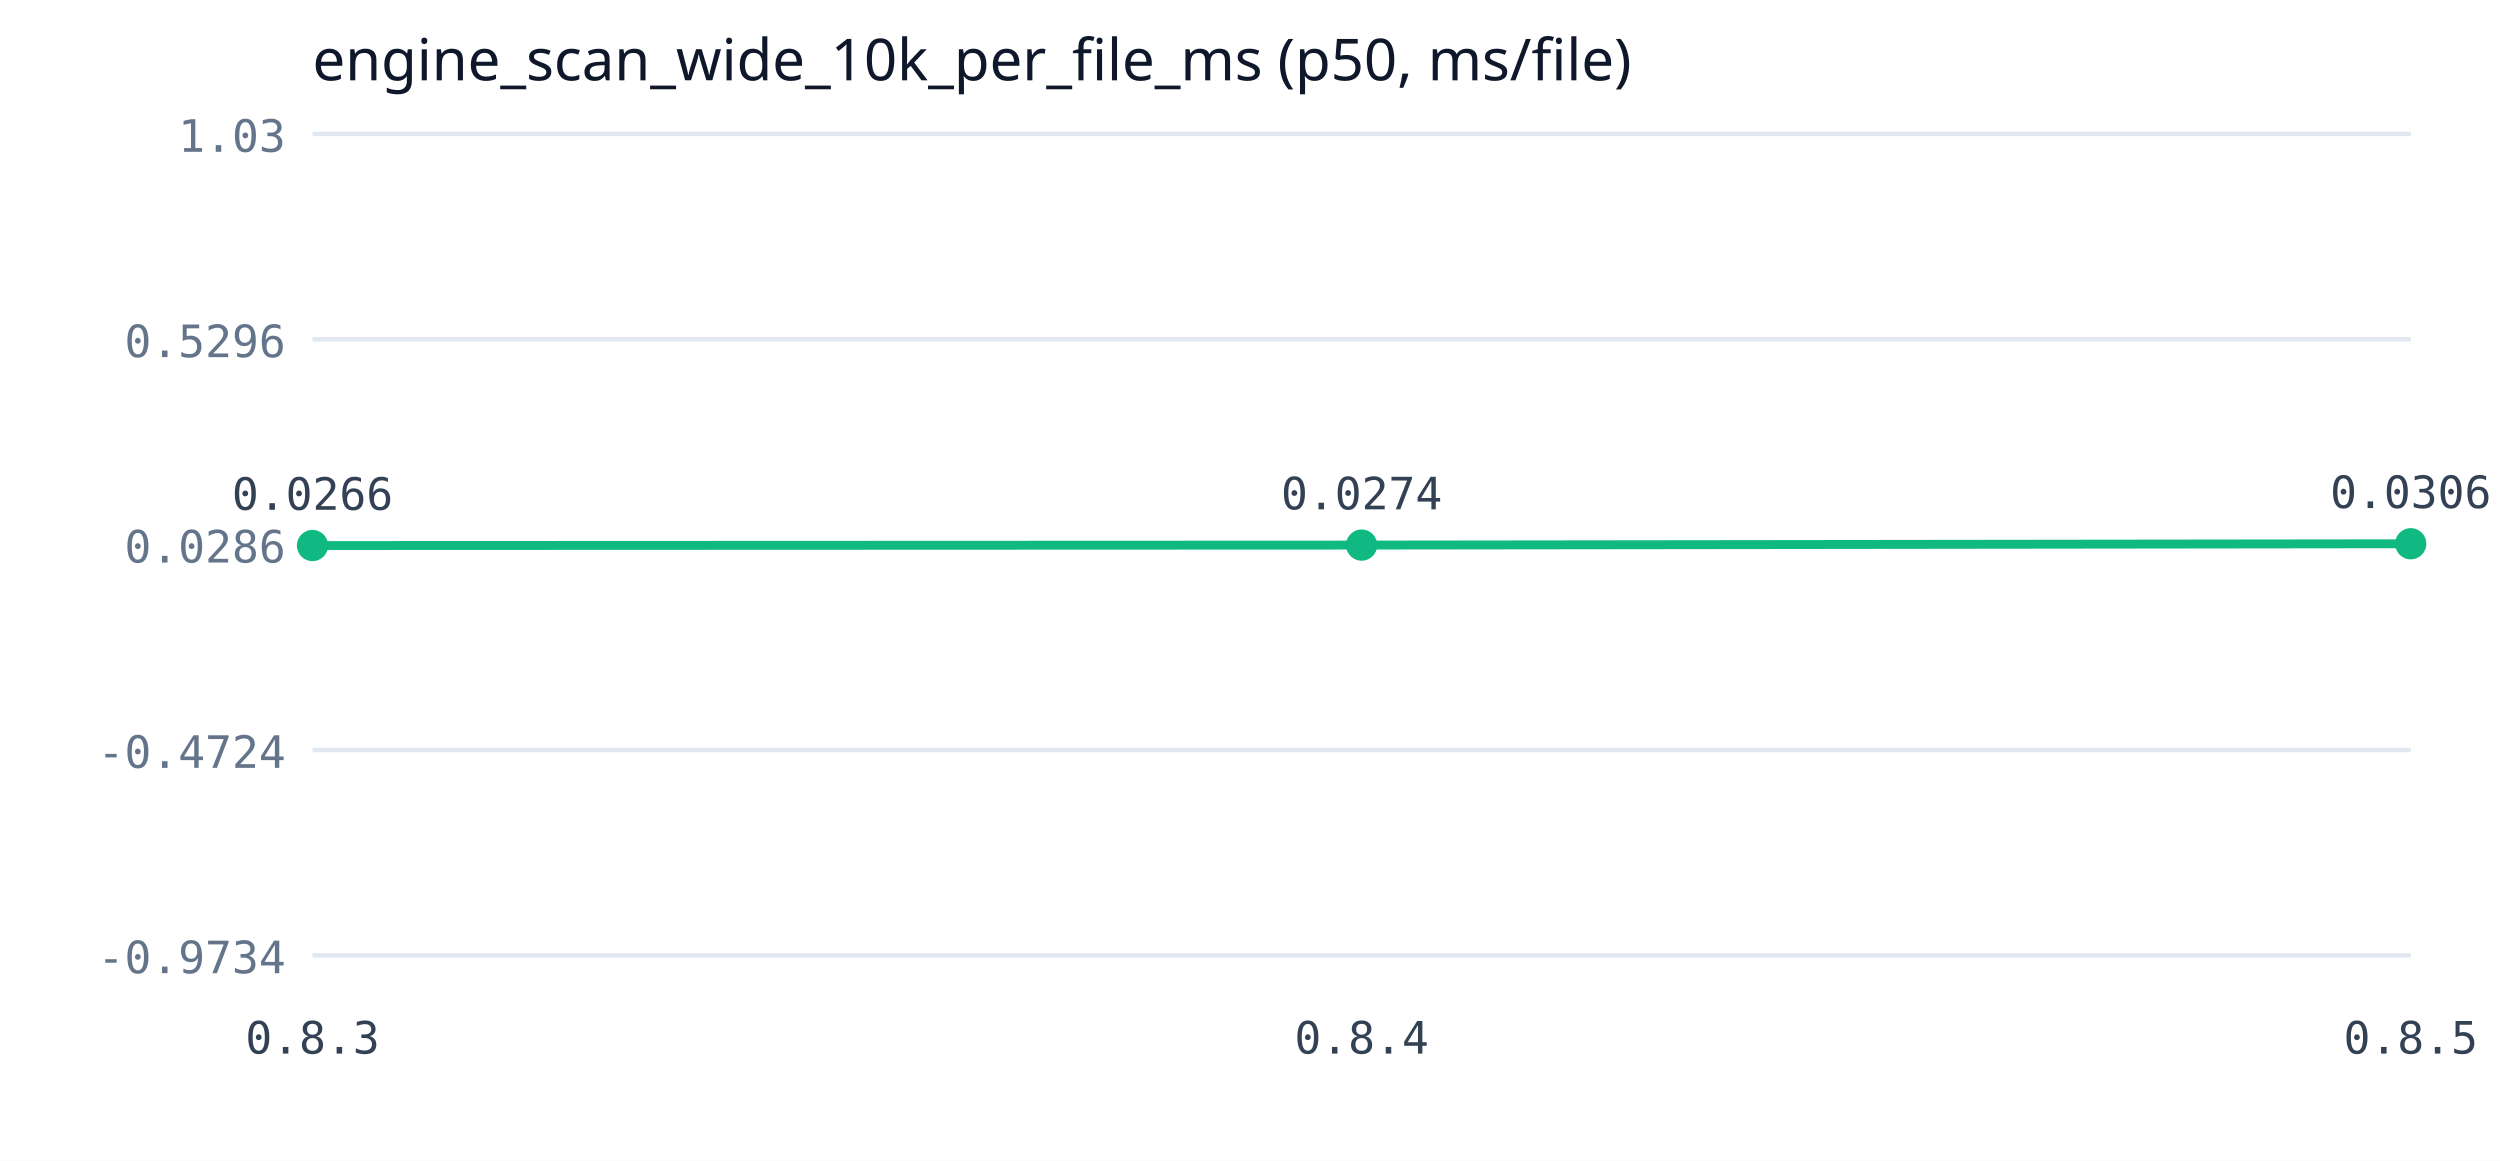
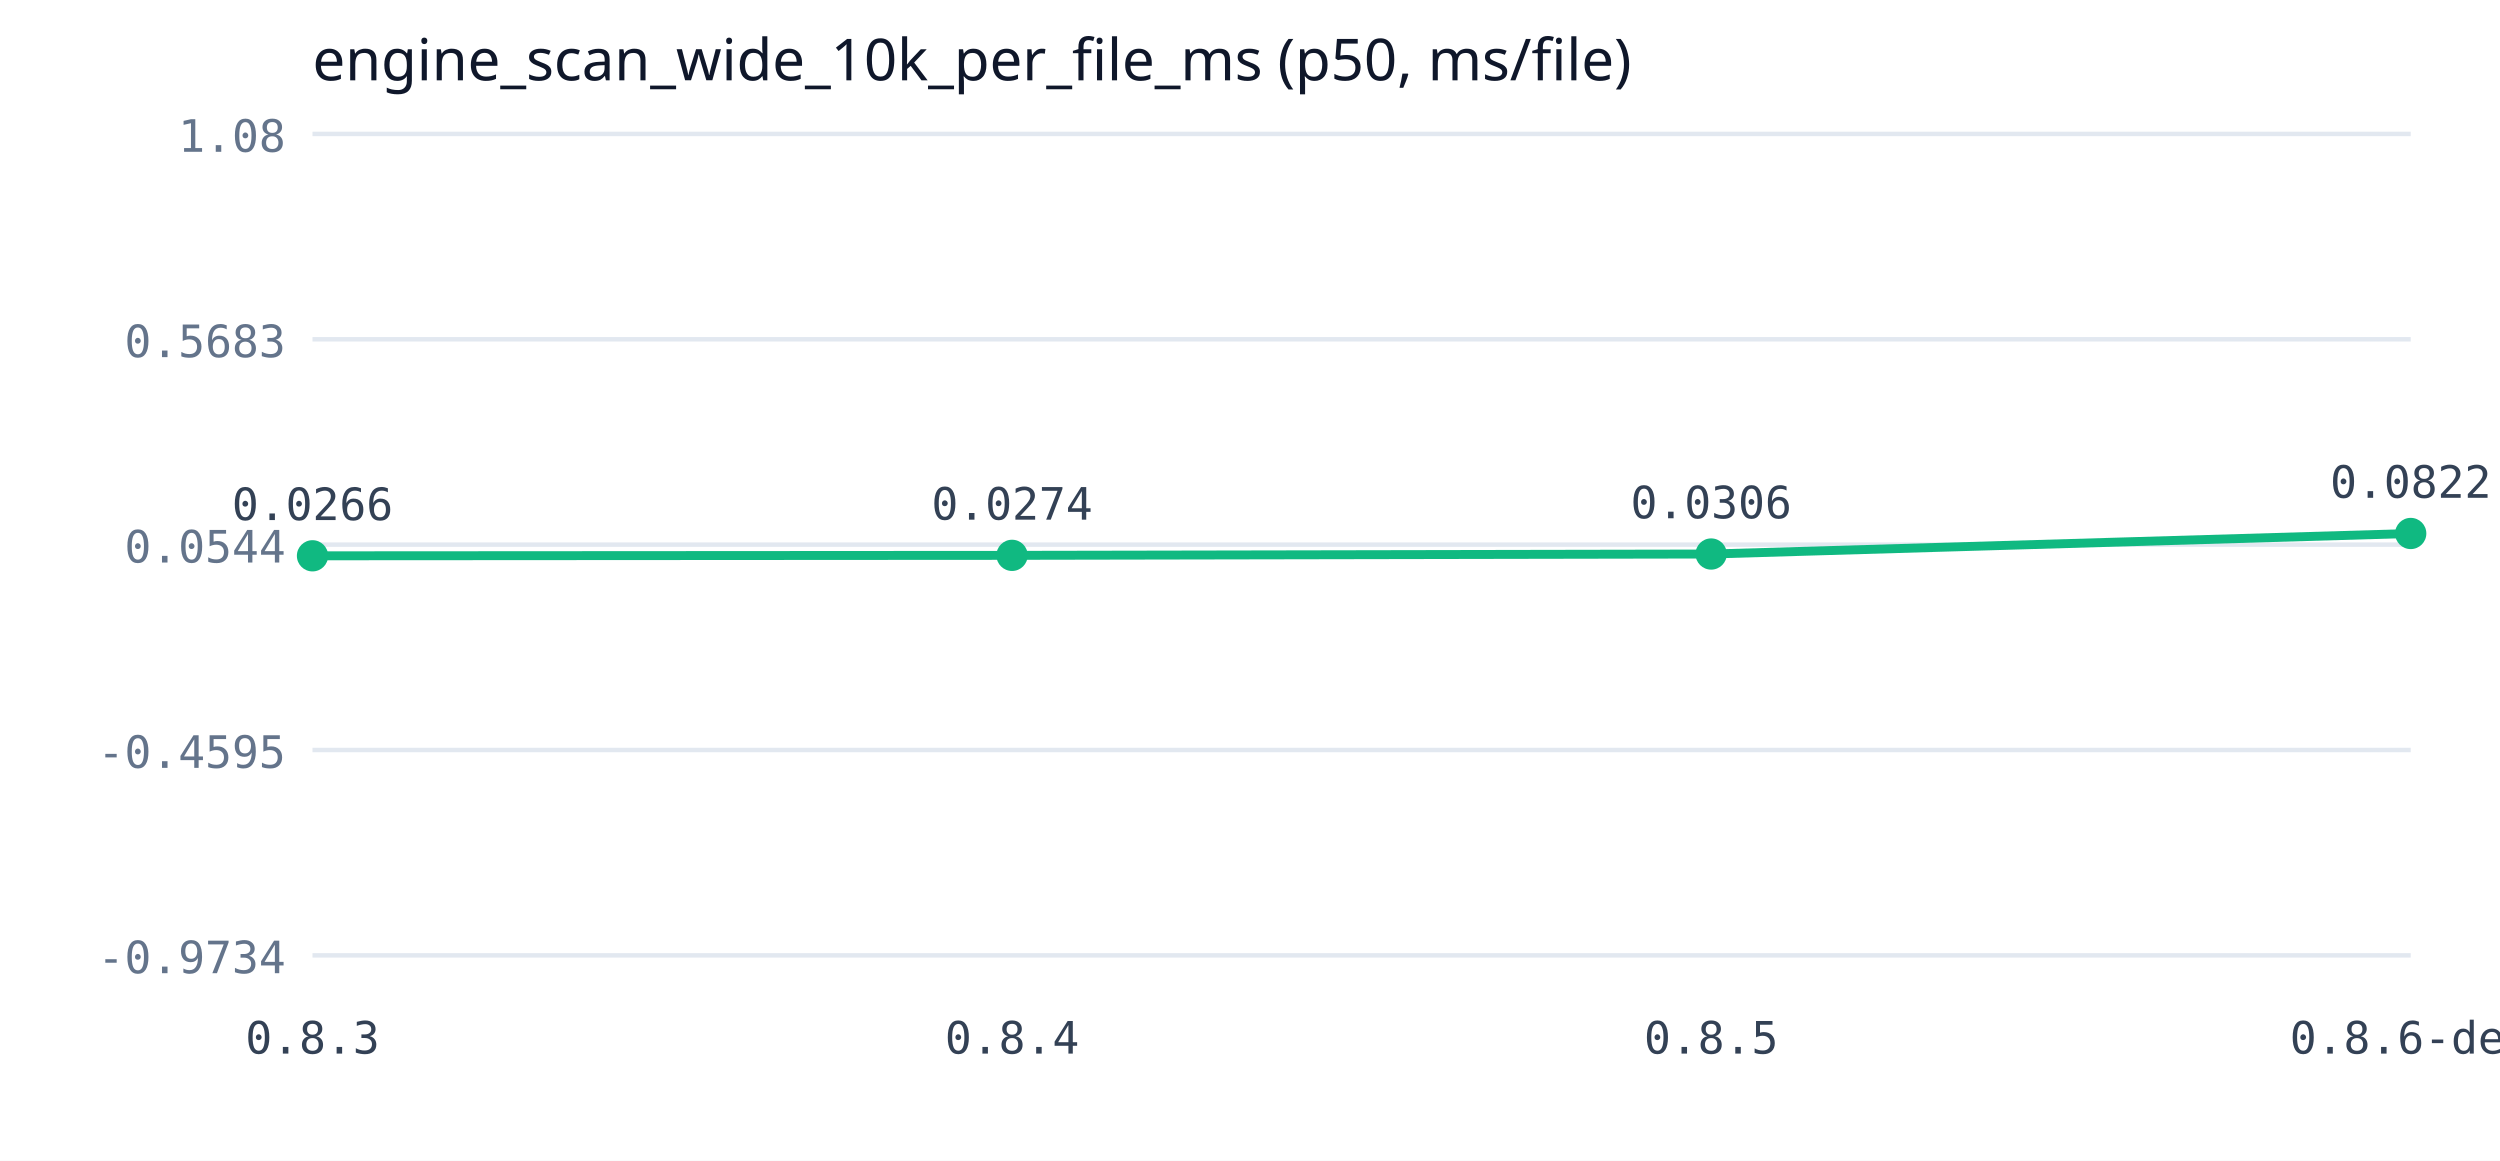
<svg xmlns="http://www.w3.org/2000/svg" width="560" height="260" viewBox="0 0 560 260">
  <rect width="560" height="260" fill="#ffffff" />
  <text x="70" y="18" font-family="Segoe UI" font-size="13" fill="#0f172a">engine_scan_wide_10k_per_file_ms (p50, ms/file)</text>
  <line x1="70" y1="214" x2="540" y2="214" stroke="#e2e8f0" stroke-width="1" />
  <text x="64" y="218" font-family="Consolas" font-size="10" fill="#64748b" text-anchor="end">-0.9734</text>
  <line x1="70" y1="168" x2="540" y2="168" stroke="#e2e8f0" stroke-width="1" />
-   <text x="64" y="172" font-family="Consolas" font-size="10" fill="#64748b" text-anchor="end">-0.4724</text>
+   <text x="64" y="172" font-family="Consolas" font-size="10" fill="#64748b" text-anchor="end">-0.4595</text>
  <line x1="70" y1="122" x2="540" y2="122" stroke="#e2e8f0" stroke-width="1" />
-   <text x="64" y="126" font-family="Consolas" font-size="10" fill="#64748b" text-anchor="end">0.0286</text>
+   <text x="64" y="126" font-family="Consolas" font-size="10" fill="#64748b" text-anchor="end">0.0544</text>
  <line x1="70" y1="76" x2="540" y2="76" stroke="#e2e8f0" stroke-width="1" />
-   <text x="64" y="80" font-family="Consolas" font-size="10" fill="#64748b" text-anchor="end">0.5296</text>
+   <text x="64" y="80" font-family="Consolas" font-size="10" fill="#64748b" text-anchor="end">0.5683</text>
  <line x1="70" y1="30" x2="540" y2="30" stroke="#e2e8f0" stroke-width="1" />
-   <text x="64" y="34" font-family="Consolas" font-size="10" fill="#64748b" text-anchor="end">1.03</text>
-   <polyline points="70,122.2 305,122.1 540,121.8" fill="none" stroke="#10b981" stroke-width="2" />
-   <circle cx="70" cy="122.2" r="3.5" fill="#10b981" />
-   <text x="70" y="114.2" font-family="Consolas" font-size="10" fill="#334155" text-anchor="middle">0.0266</text>
+   <text x="64" y="34" font-family="Consolas" font-size="10" fill="#64748b" text-anchor="end">1.08</text>
+   <polyline points="70,124.5 226.7,124.4 383.3,124.1 540,119.5" fill="none" stroke="#10b981" stroke-width="2" />
+   <circle cx="70" cy="124.5" r="3.5" fill="#10b981" />
+   <text x="70" y="116.5" font-family="Consolas" font-size="10" fill="#334155" text-anchor="middle">0.0266</text>
  <text x="70" y="236" font-family="Consolas" font-size="10" fill="#334155" text-anchor="middle">0.8.3</text>
-   <circle cx="305" cy="122.1" r="3.5" fill="#10b981" />
-   <text x="305" y="114.1" font-family="Consolas" font-size="10" fill="#334155" text-anchor="middle">0.0274</text>
-   <text x="305" y="236" font-family="Consolas" font-size="10" fill="#334155" text-anchor="middle">0.8.4</text>
-   <circle cx="540" cy="121.8" r="3.5" fill="#10b981" />
-   <text x="540" y="113.8" font-family="Consolas" font-size="10" fill="#334155" text-anchor="middle">0.0306</text>
-   <text x="540" y="236" font-family="Consolas" font-size="10" fill="#334155" text-anchor="middle">0.8.5</text>
+   <circle cx="226.7" cy="124.4" r="3.5" fill="#10b981" />
+   <text x="226.7" y="116.4" font-family="Consolas" font-size="10" fill="#334155" text-anchor="middle">0.0274</text>
+   <text x="226.7" y="236" font-family="Consolas" font-size="10" fill="#334155" text-anchor="middle">0.8.4</text>
+   <circle cx="383.3" cy="124.1" r="3.5" fill="#10b981" />
+   <text x="383.3" y="116.1" font-family="Consolas" font-size="10" fill="#334155" text-anchor="middle">0.0306</text>
+   <text x="383.3" y="236" font-family="Consolas" font-size="10" fill="#334155" text-anchor="middle">0.8.5</text>
+   <circle cx="540" cy="119.5" r="3.5" fill="#10b981" />
+   <text x="540" y="111.5" font-family="Consolas" font-size="10" fill="#334155" text-anchor="middle">0.0822</text>
+   <text x="540" y="236" font-family="Consolas" font-size="10" fill="#334155" text-anchor="middle">0.8.6-dev</text>
</svg>
